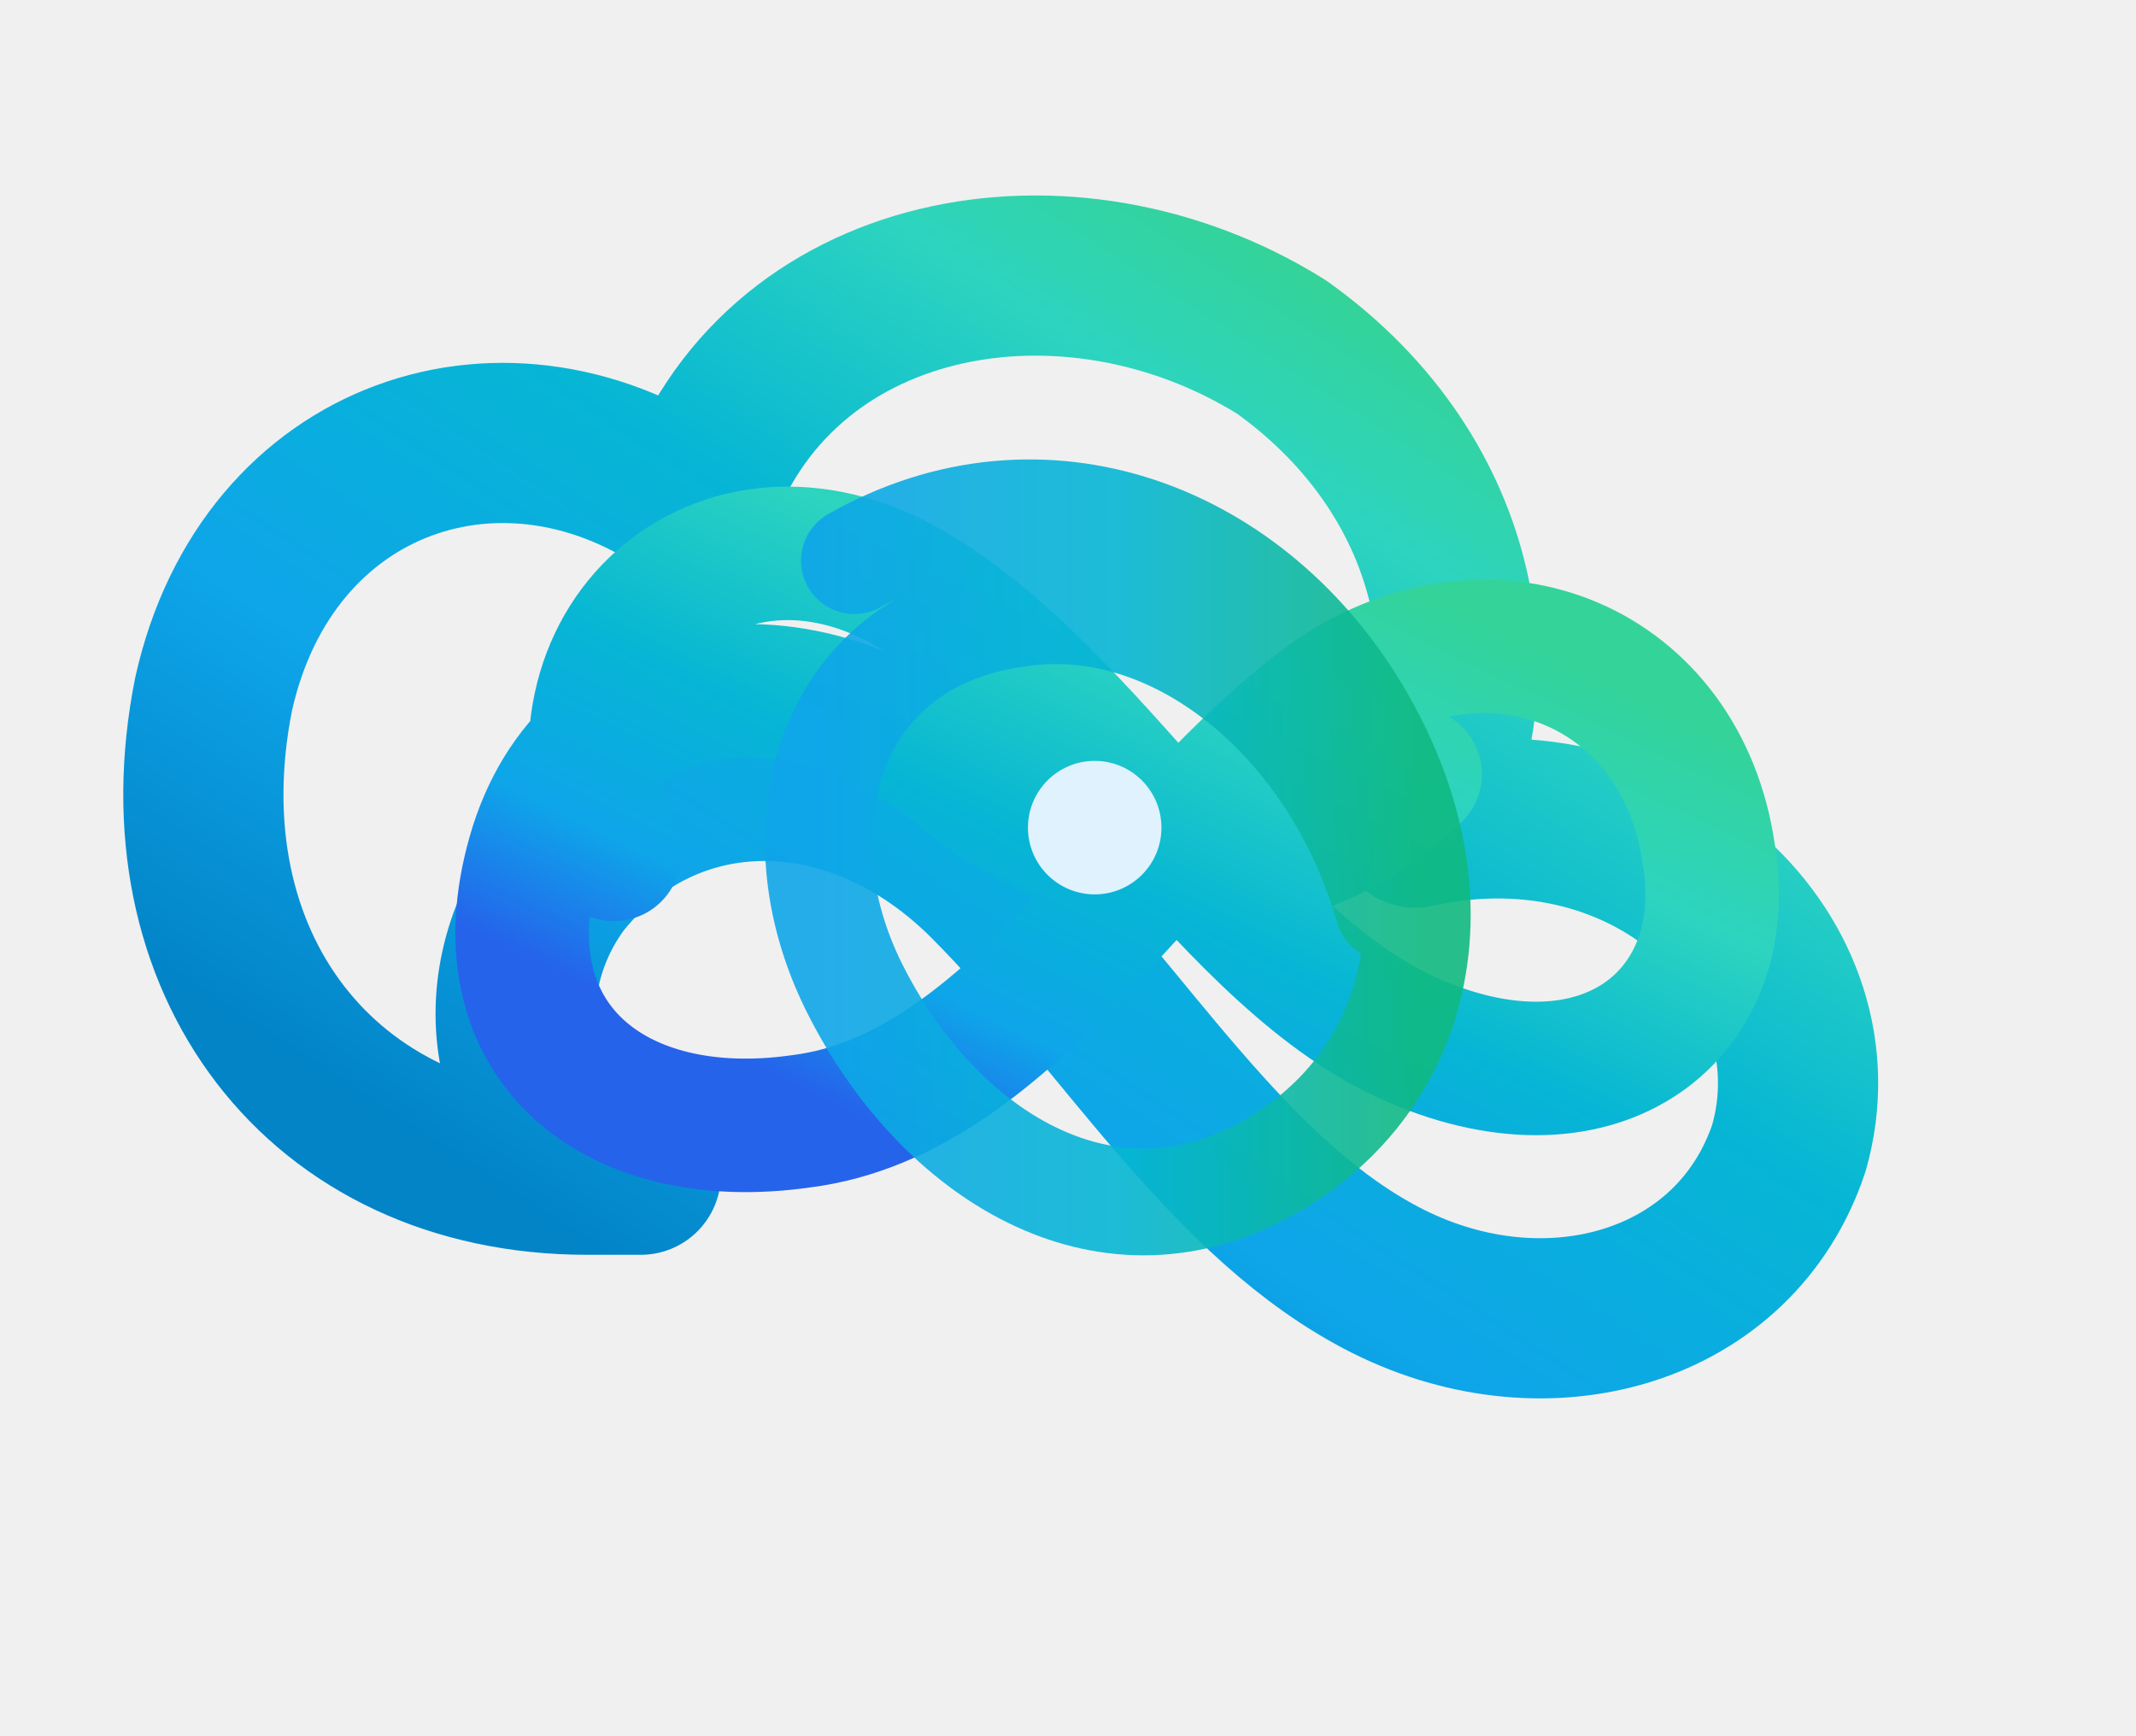
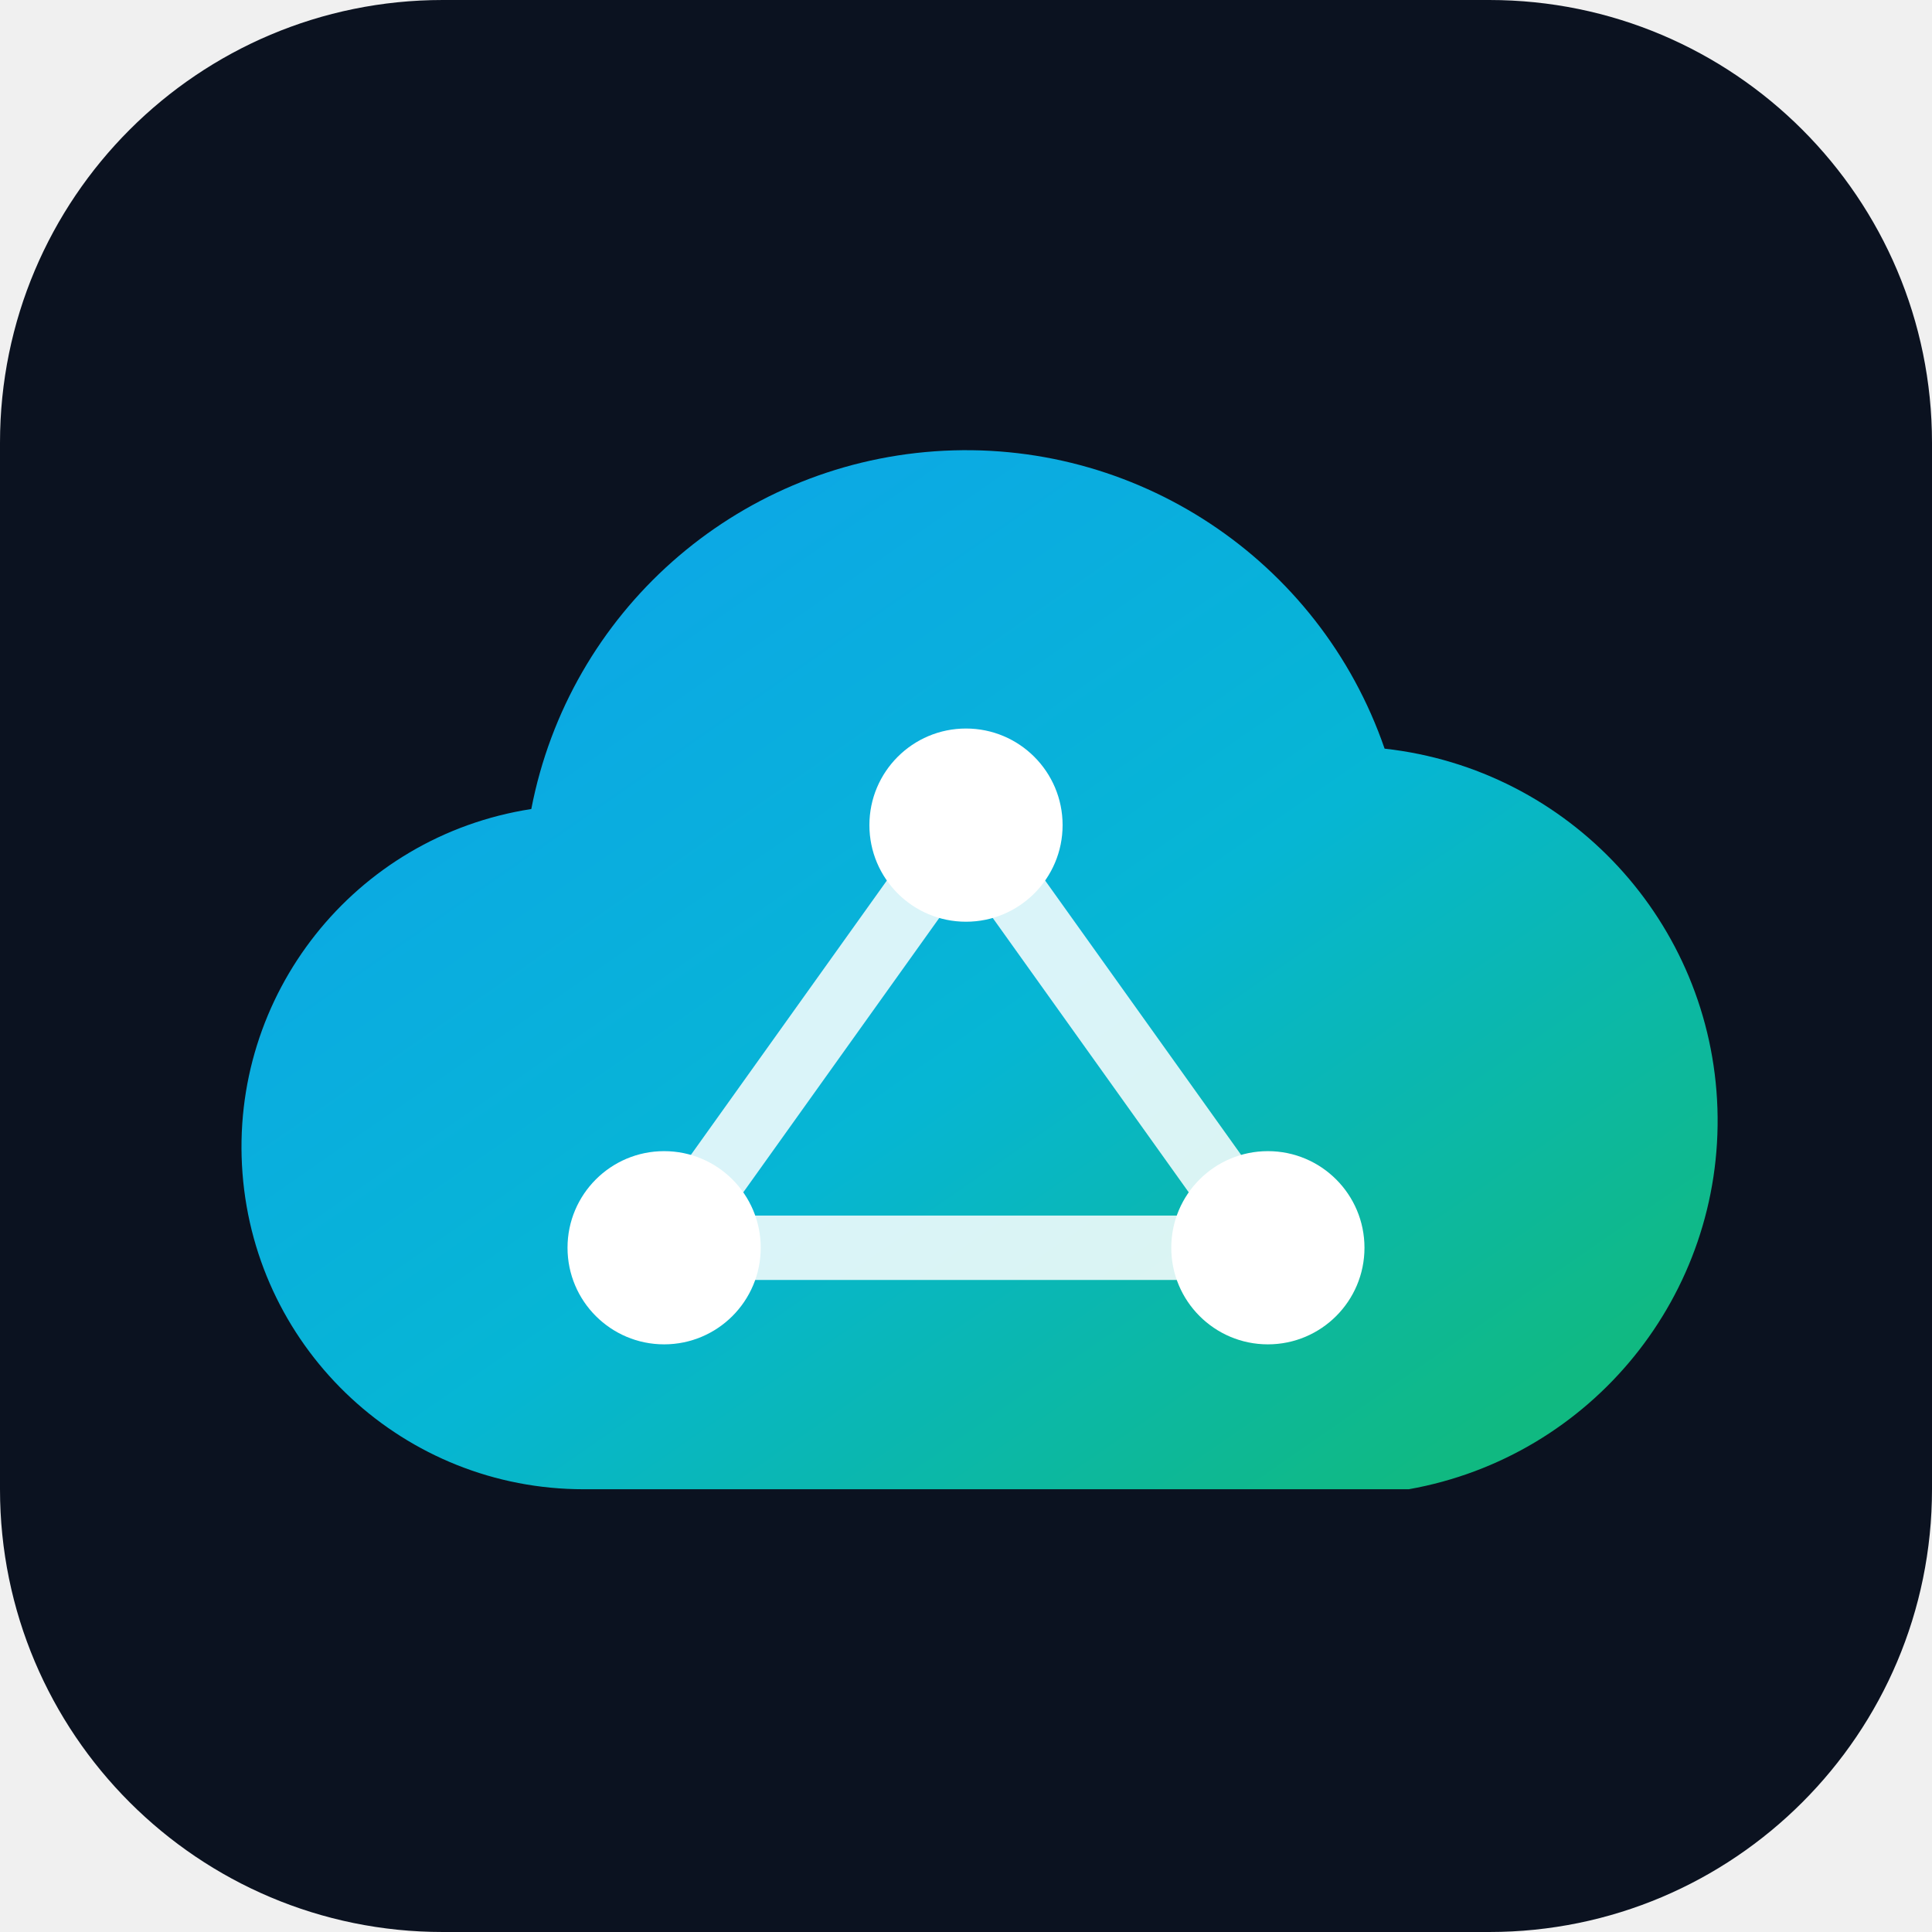
- <svg xmlns="http://www.w3.org/2000/svg" viewBox="0 0 160 130" fill="none">
+ <svg xmlns="http://www.w3.org/2000/svg" viewBox="0 0 48 48" fill="none">
  <defs>
-     <linearGradient id="cmFavGradA" x1="15%" y1="85%" x2="85%" y2="15%">
-       <stop offset="0%" stop-color="#0284c7" />
-       <stop offset="30%" stop-color="#0ea5e9" />
-       <stop offset="60%" stop-color="#06b6d4" />
-       <stop offset="85%" stop-color="#2dd4bf" />
-       <stop offset="100%" stop-color="#34d399" />
-     </linearGradient>
-     <linearGradient id="cmFavGradB" x1="85%" y1="15%" x2="15%" y2="85%">
-       <stop offset="0%" stop-color="#34d399" />
-       <stop offset="25%" stop-color="#2dd4bf" />
+     <linearGradient id="cloud" x1="0.1" y1="0.1" x2="0.9" y2="0.9">
+       <stop offset="0%" stop-color="#0ea5e9" />
      <stop offset="55%" stop-color="#06b6d4" />
-       <stop offset="80%" stop-color="#0ea5e9" />
-       <stop offset="100%" stop-color="#2563eb" />
-     </linearGradient>
-     <linearGradient id="cmFavGradLoop" x1="0%" y1="50%" x2="100%" y2="50%">
-       <stop offset="0%" stop-color="#0ea5e9" />
-       <stop offset="50%" stop-color="#06b6d4" />
      <stop offset="100%" stop-color="#10b981" />
    </linearGradient>
  </defs>
-   <path d="M 44 88 C 24 88 12 72 16 52 C 20 34 38 28 52 38 C 58 20 80 16 96 26 C 110 36 112 52 106 62 C 124 58 138 72 134 86 C 130 98 116 102 104 96 C 92 90 84 76 74 66 C 64 56 50 56 42 66 C 36 74 38 86 48 88 Z" stroke="url(#cmFavGradA)" stroke-width="12" stroke-linecap="round" stroke-linejoin="round" />
-   <path d="M 46 64 C 40 48 54 36 68 44 C 82 52 92 72 106 78 C 120 84 130 76 128 64 C 126 50 112 44 100 52 C 86 62 76 82 60 84 C 46 86 36 78 40 64 C 44 50 60 48 72 58 C 84 68 98 66 106 58" stroke="url(#cmFavGradB)" stroke-width="10" stroke-linecap="round" stroke-linejoin="round" />
-   <path d="M 64 42 C 78 34 94 40 102 54 C 110 68 106 82 94 88 C 82 94 70 86 64 74 C 58 62 62 48 76 46 C 88 44 100 54 104 68" stroke="url(#cmFavGradLoop)" stroke-width="8" stroke-linecap="round" stroke-linejoin="round" opacity="0.9" />
-   <circle cx="82" cy="62" r="5" fill="#e0f2fe" />
+   <rect width="48" height="48" rx="11" fill="#0b1220" />
+   <g transform="translate(0 1)">
+     <path d="M14.5 36 A8.5 8.5 0 0 1 13.2 19.1 A11 11 0 0 1 34.4 17.6 A9.3 9.3 0 0 1 35 36 Z" fill="url(#cloud)" />
+     <path d="M16.5 30 L24 19.5 L31.5 30 Z" stroke="white" stroke-opacity="0.85" stroke-width="1.6" stroke-linejoin="round" />
+     <circle cx="16.5" cy="30" r="2.4" fill="white" />
+     <circle cx="24" cy="19.5" r="2.4" fill="white" />
+     <circle cx="31.5" cy="30" r="2.4" fill="white" />
+   </g>
</svg>
